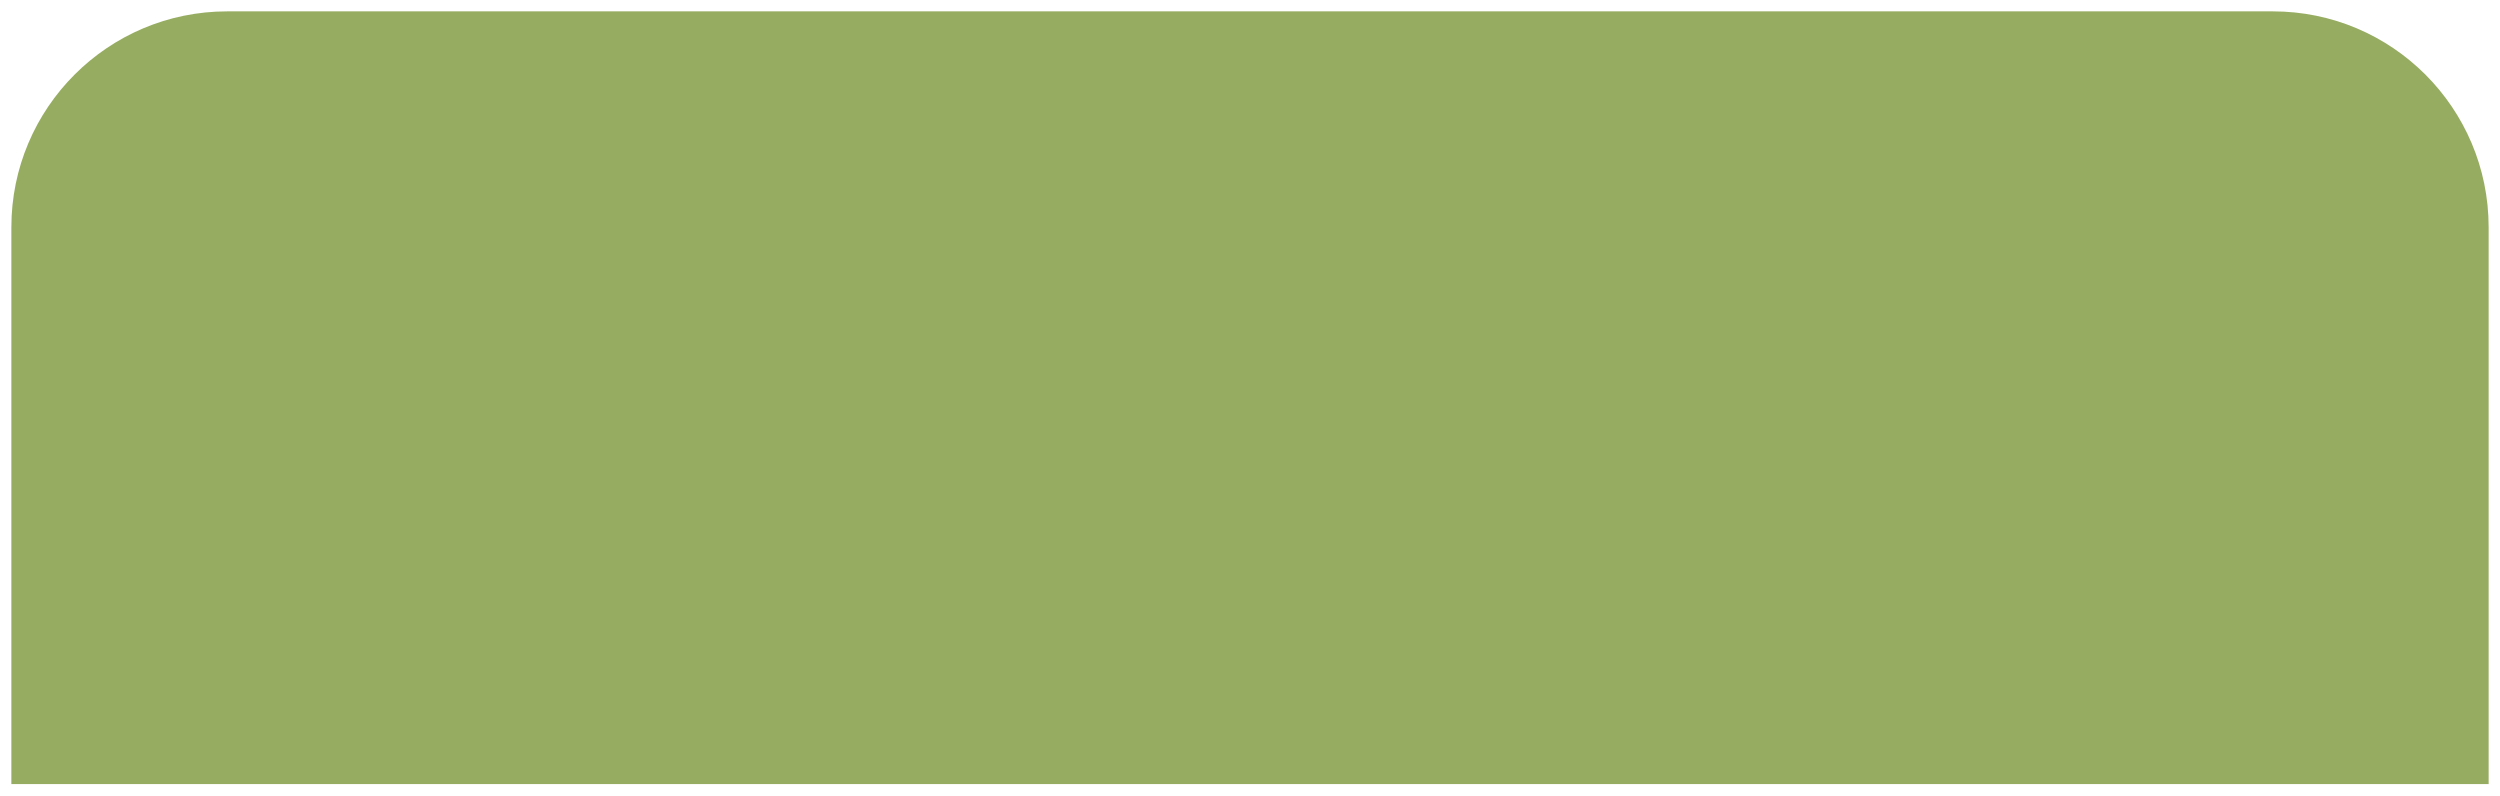
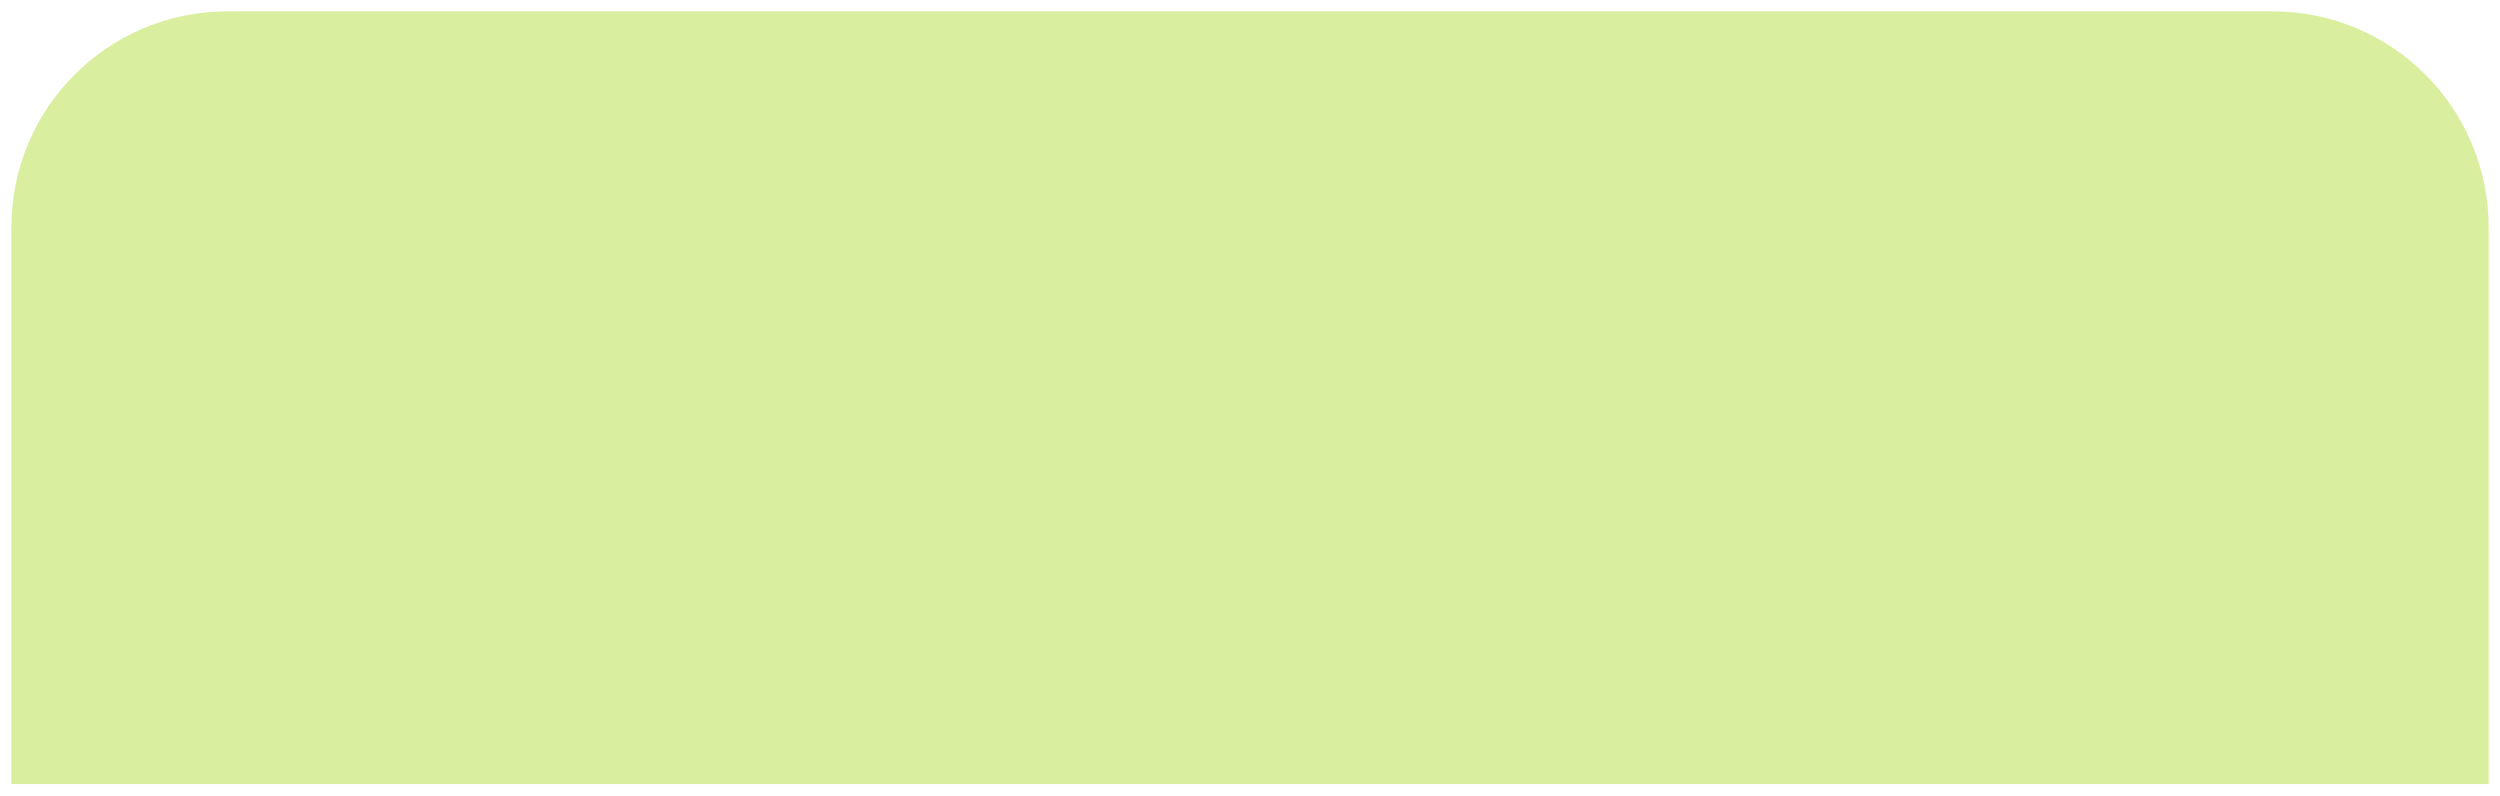
<svg xmlns="http://www.w3.org/2000/svg" version="1.1" width="220px" height="70px">
-   <g transform="matrix(1 0 0 1 -490 -512 )">
-     <path d="M 491 532  A 19 19 0 0 1 510 513 L 690 513  A 19 19 0 0 1 709 532 L 709 581  L 491 581  L 491 532  Z " fill-rule="nonzero" fill="#96ac61" stroke="none" />
+   <g transform="matrix(1 0 0 1 -969 -512 )">
+     <path d="M 970 532  A 19 19 0 0 1 989 513 L 1169 513  A 19 19 0 0 1 1188 532 L 1188 581  L 970 581  L 970 532  Z " fill-rule="nonzero" fill="#d9ef9f" stroke="none" />
  </g>
</svg>
